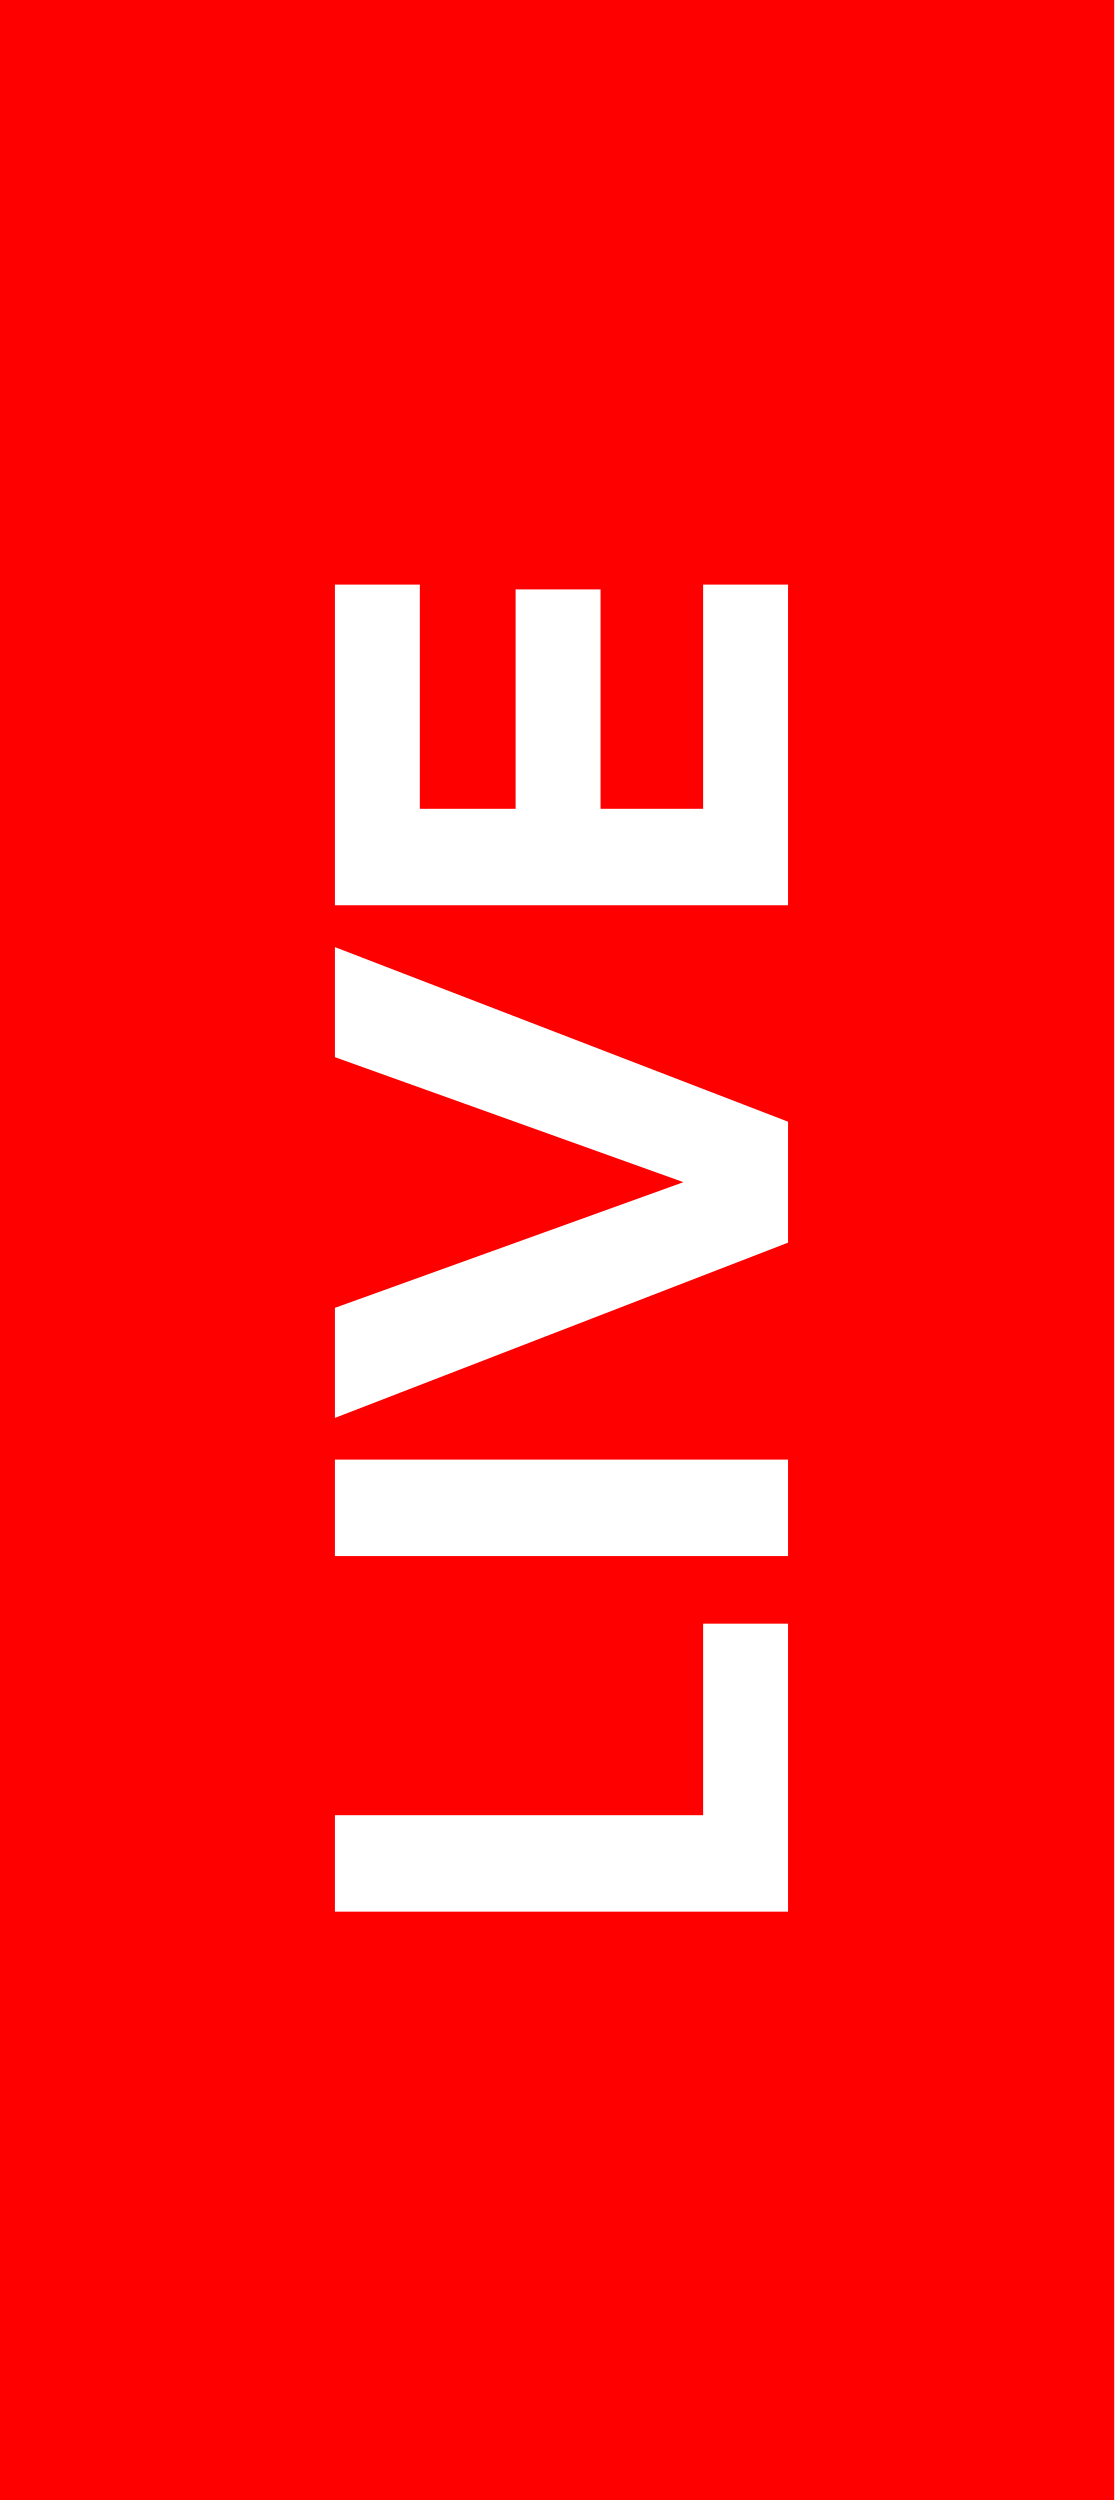
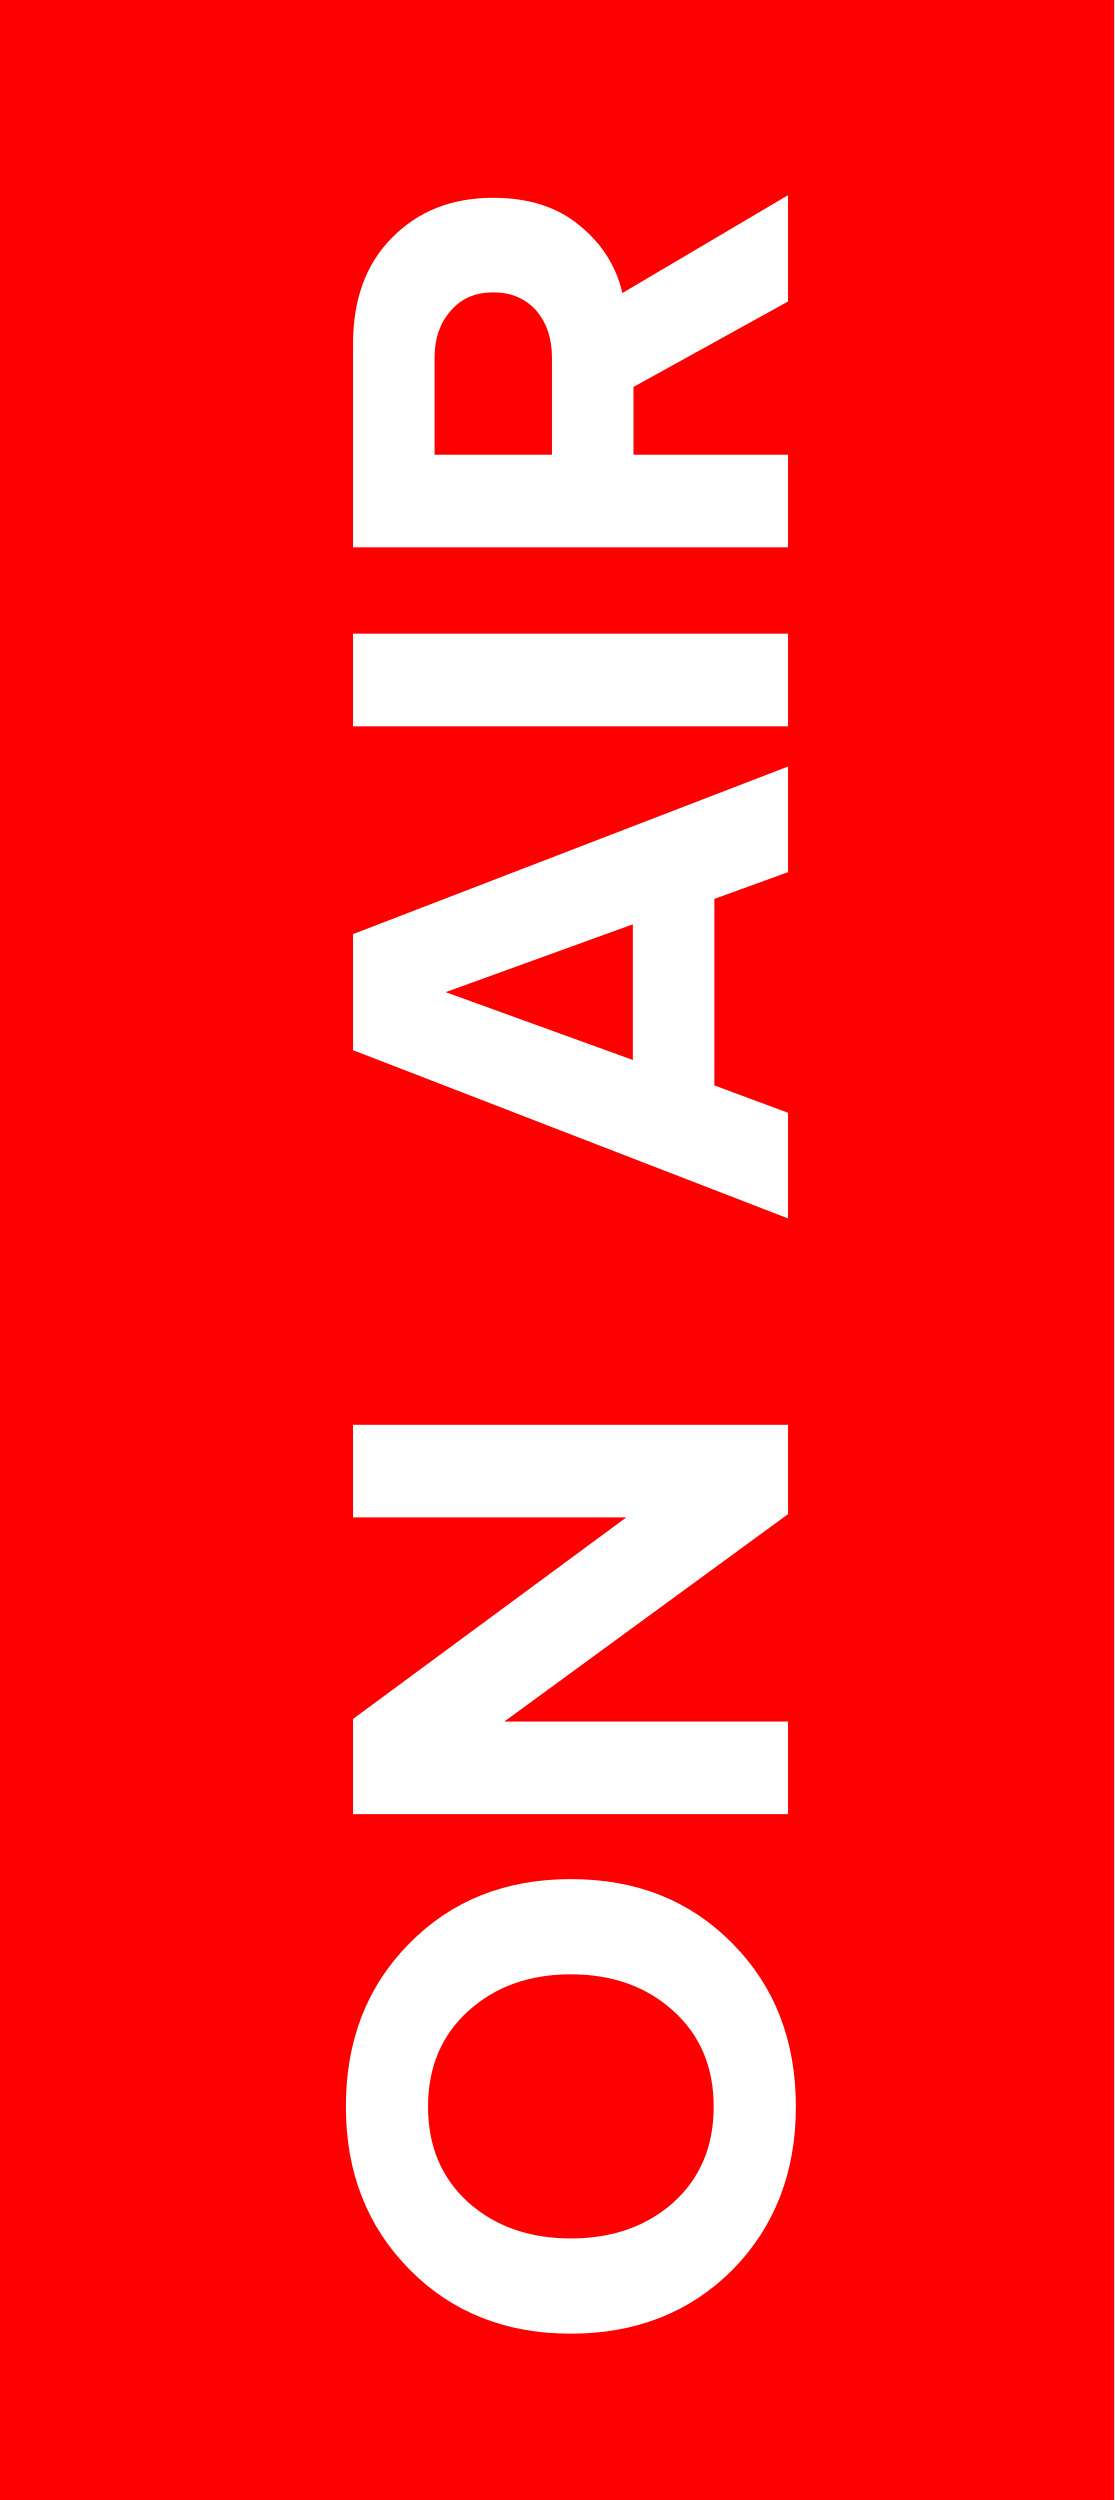
<svg xmlns="http://www.w3.org/2000/svg" width="41" height="92" viewBox="0 0 41 92" fill="none">
  <rect width="41" height="92" fill="#FF0000" />
-   <path d="M29 59.75L29 70.35L12.325 70.35L12.325 66.8L25.875 66.8L25.875 59.75L29 59.75ZM29 53.714L29 57.264L12.325 57.264L12.325 53.714L29 53.714ZM29 41.279L29 45.729L12.325 52.179L12.325 48.129L25.15 43.504L12.325 38.904L12.325 34.854L29 41.279ZM29 21.514L29 33.314L12.325 33.314L12.325 21.514L15.45 21.514L15.45 29.764L18.975 29.764L18.975 21.689L22.1 21.689L22.1 29.764L25.875 29.764L25.875 21.514L29 21.514Z" fill="white" />
+   <path d="M29.288 77.527C29.288 79.943 28.512 81.943 26.96 83.527C25.392 85.095 23.408 85.879 21.008 85.879C18.608 85.879 16.632 85.095 15.08 83.527C13.512 81.943 12.728 79.943 12.728 77.527C12.728 75.095 13.504 73.095 15.056 71.527C16.608 69.943 18.592 69.151 21.008 69.151C23.424 69.151 25.408 69.943 26.96 71.527C28.512 73.095 29.288 75.095 29.288 77.527ZM24.776 81.055C25.768 80.159 26.264 78.983 26.264 77.527C26.264 76.071 25.768 74.895 24.776 73.999C23.784 73.103 22.528 72.655 21.008 72.655C19.488 72.655 18.232 73.103 17.24 73.999C16.248 74.895 15.752 76.071 15.752 77.527C15.752 78.983 16.248 80.159 17.24 81.055C18.232 81.935 19.488 82.375 21.008 82.375C22.528 82.375 23.784 81.935 24.776 81.055ZM29 52.432L29 55.72L18.56 63.352L29 63.352L29 66.76L12.992 66.76L12.992 63.256L23.048 55.84L12.992 55.84L12.992 52.432L29 52.432ZM29 28.207L29 32.095L26.288 33.079L26.288 39.943L29 40.951L29 44.839L12.992 38.647L12.992 34.375L29 28.207ZM23.288 34.015L16.4 36.511L23.288 39.007L23.288 34.015ZM29 23.32L29 26.729L12.992 26.729L12.992 23.32L29 23.32ZM29 7.183L29 11.095L23.312 14.239L23.312 16.735L29 16.735L29 20.143L12.992 20.143L12.992 12.655C12.992 11.007 13.472 9.703 14.432 8.743C15.392 7.767 16.632 7.279 18.152 7.279C19.464 7.279 20.528 7.623 21.344 8.311C22.16 8.983 22.68 9.807 22.904 10.783L29 7.183ZM20.312 13.159C20.312 12.455 20.12 11.879 19.736 11.431C19.336 10.983 18.808 10.759 18.152 10.759C17.496 10.759 16.976 10.983 16.592 11.431C16.192 11.879 15.992 12.455 15.992 13.159L15.992 16.735L20.312 16.735L20.312 13.159Z" fill="white" />
</svg>
